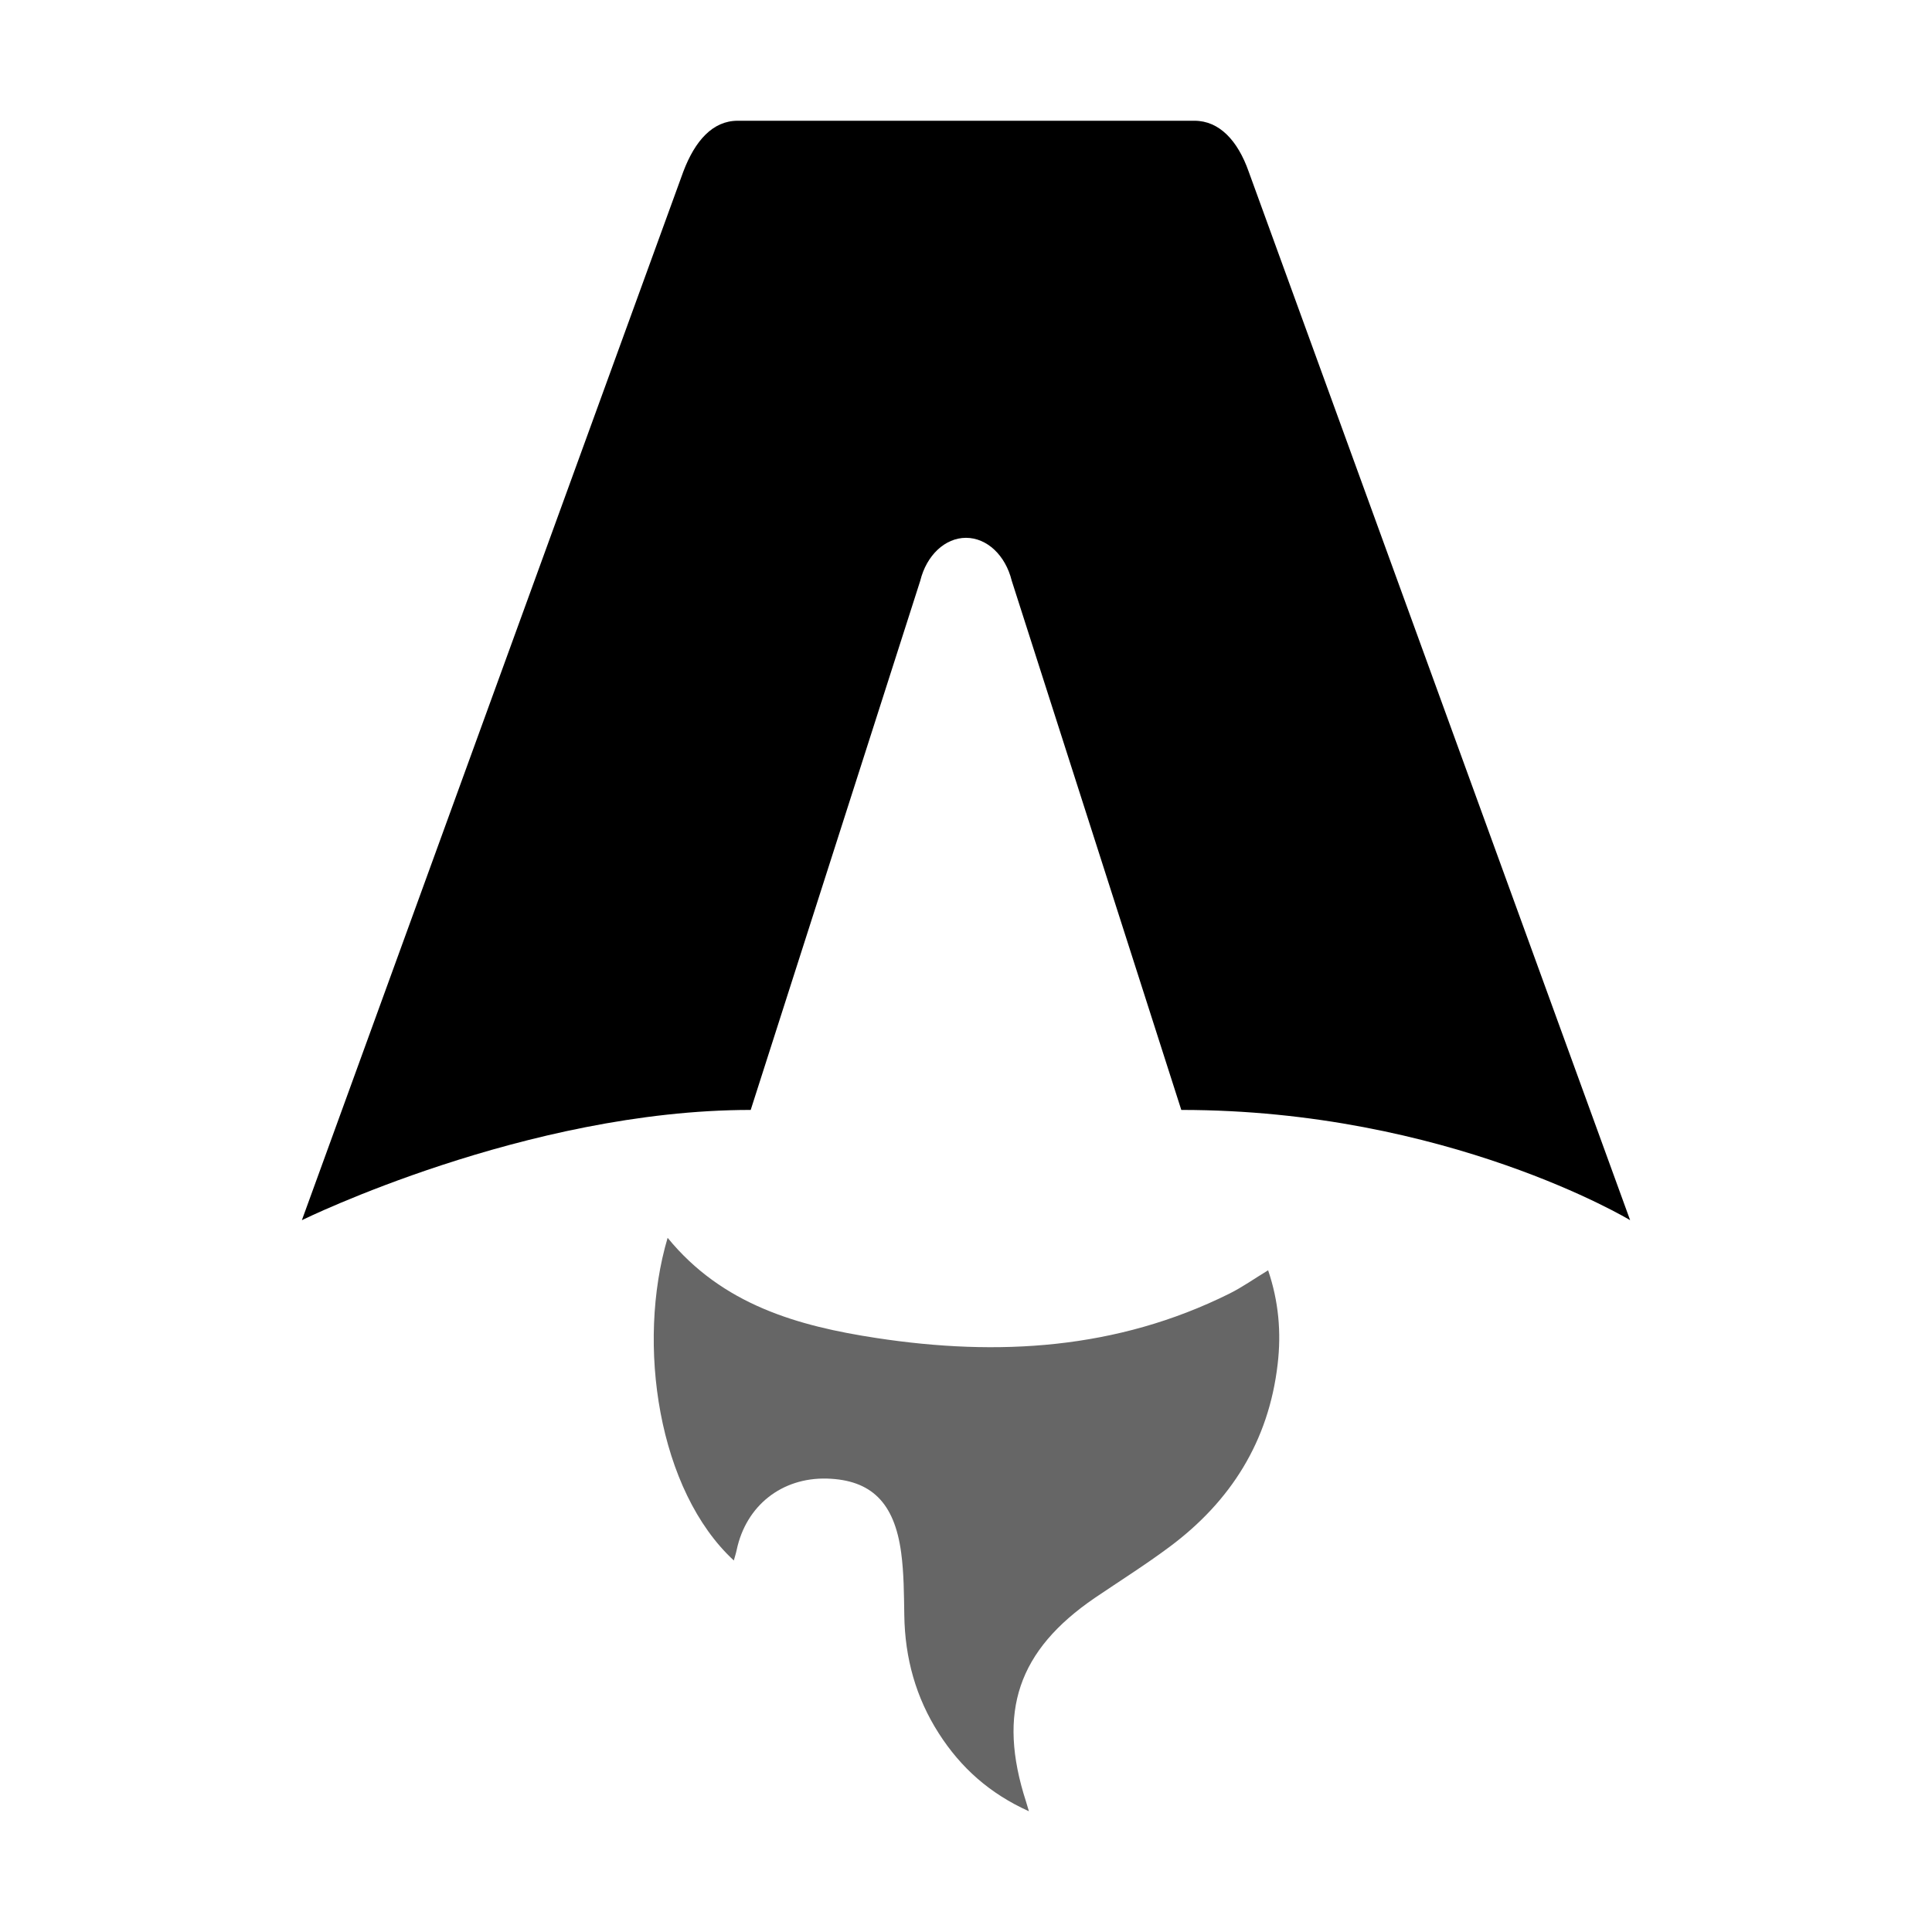
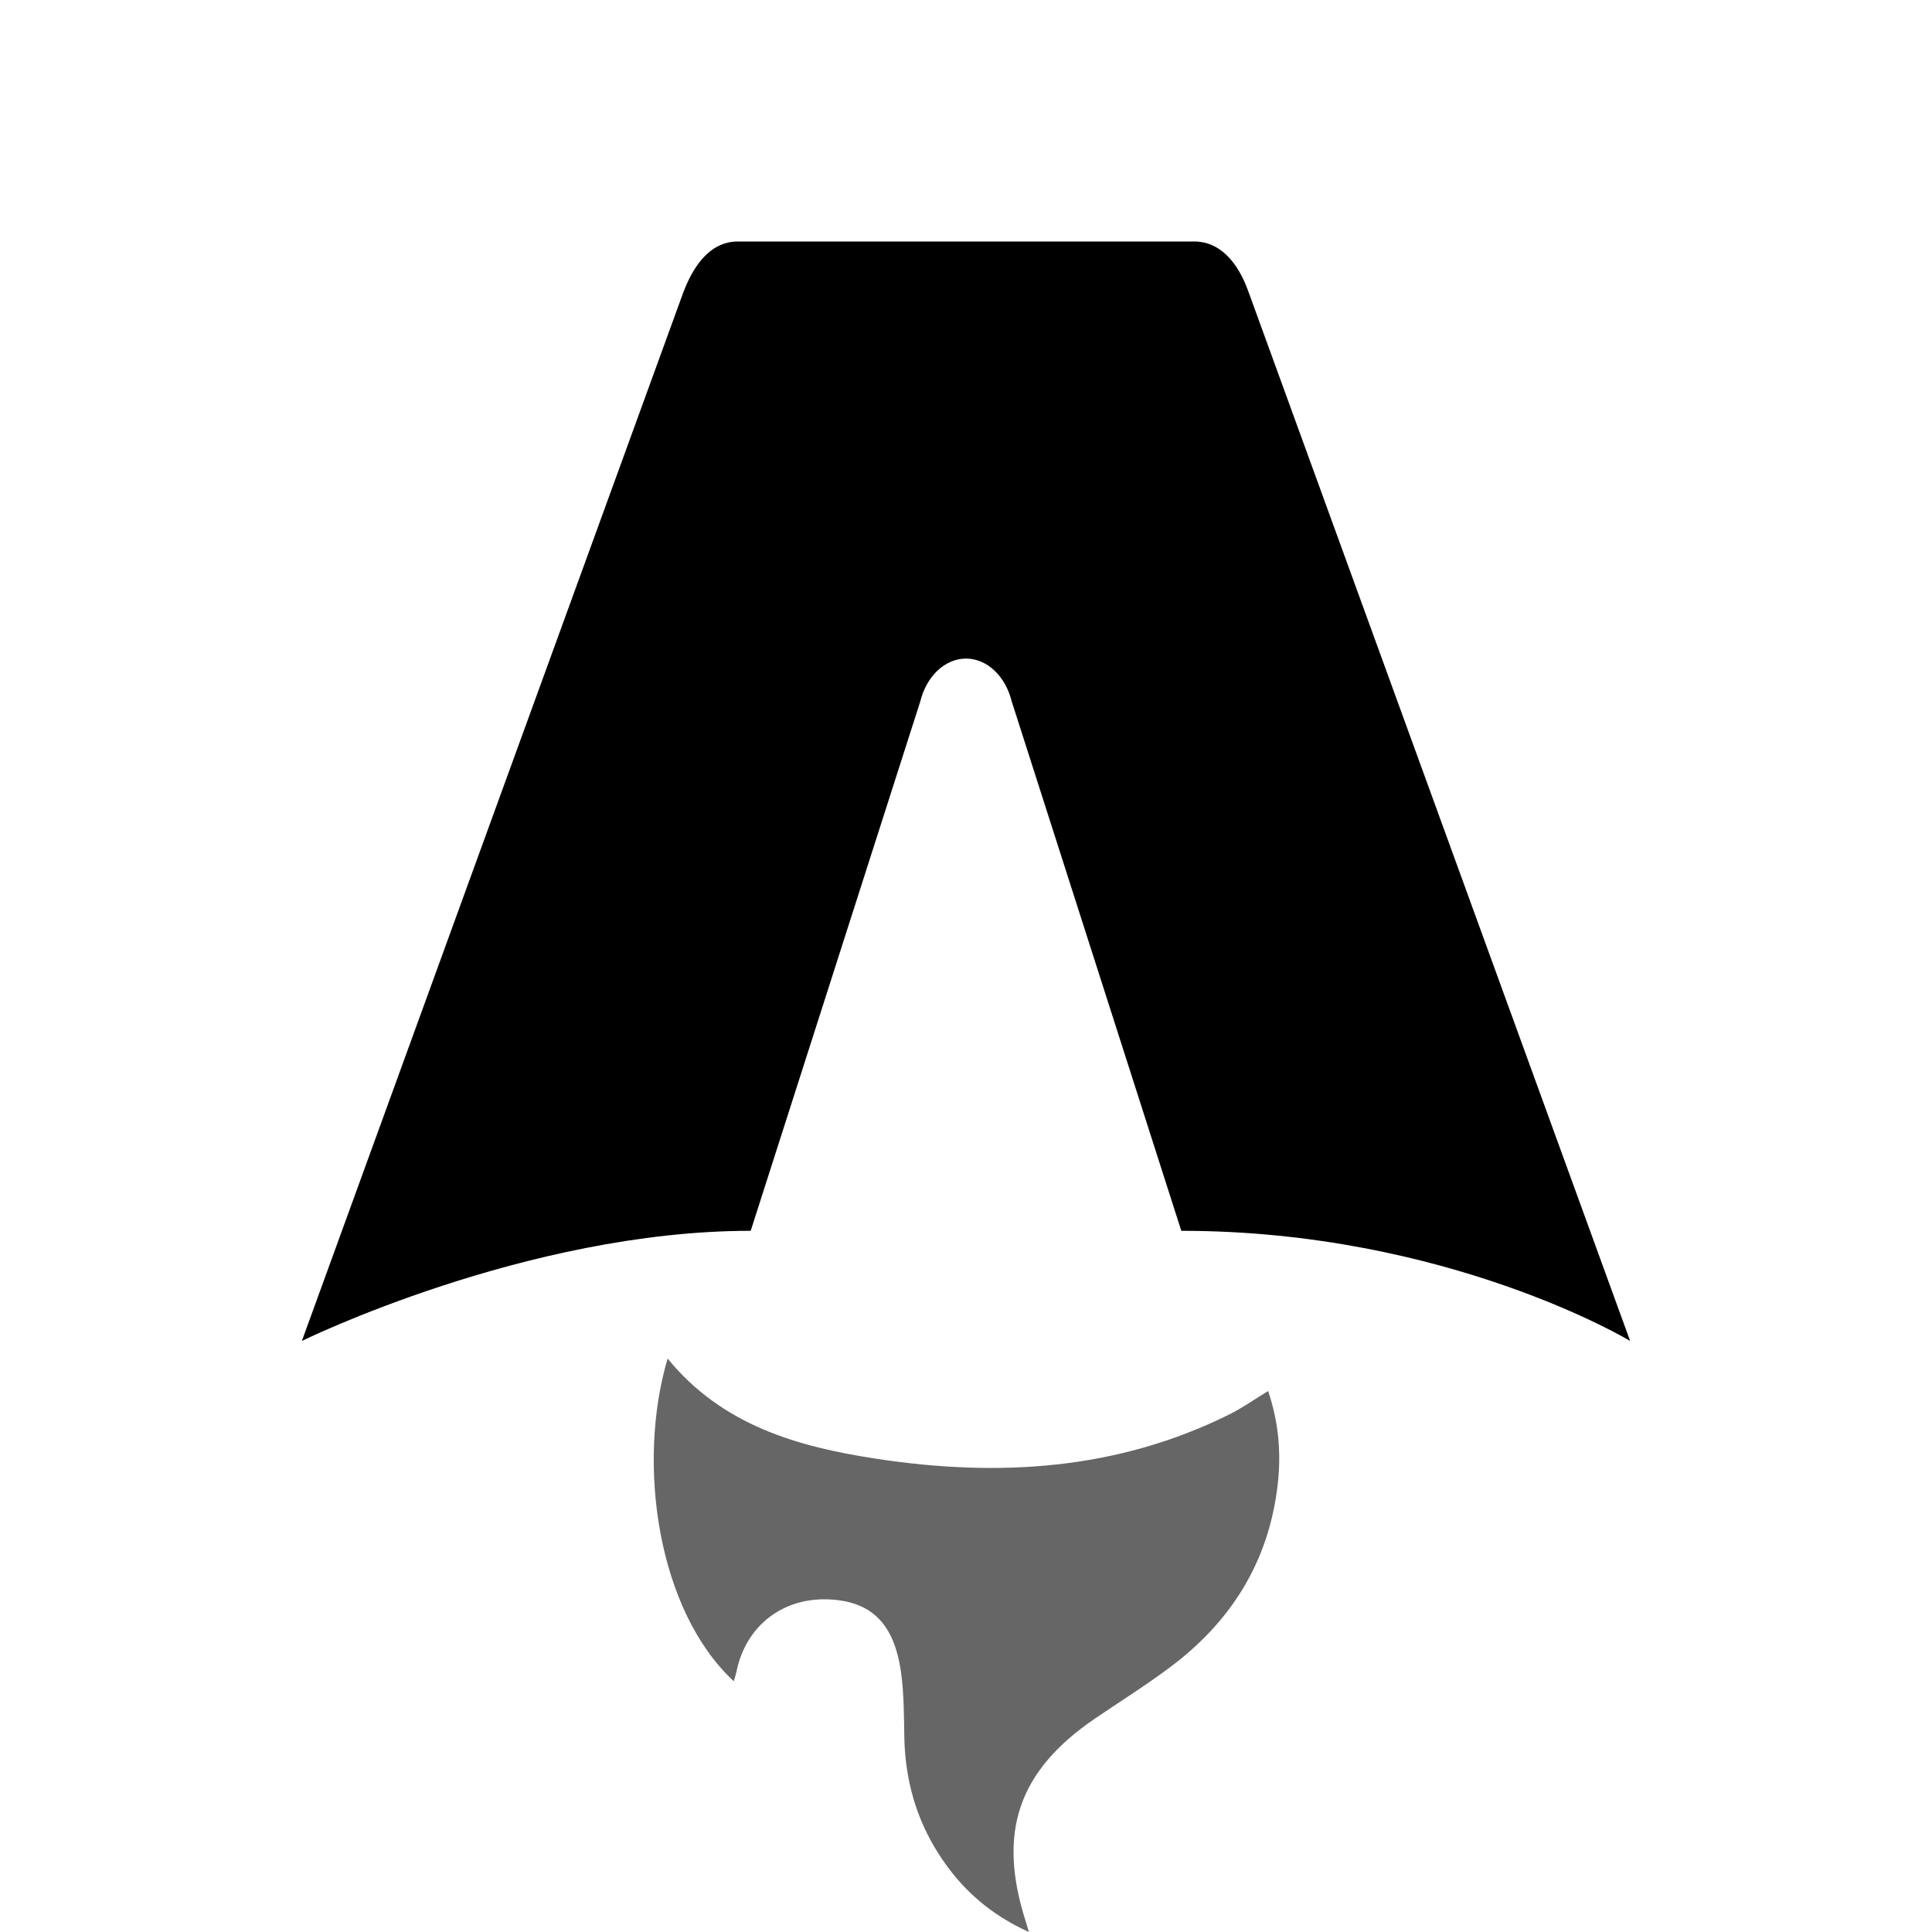
<svg xmlns="http://www.w3.org/2000/svg" width="16" height="16" viewBox="0 0 16 16" fill="none">
-   <path opacity="0.6" d="M6.078 12.924C5.451 12.346 5.268 11.132 5.529 10.251C5.982 10.806 6.609 10.982 7.259 11.081C8.263 11.234 9.248 11.177 10.18 10.714C10.287 10.661 10.385 10.591 10.502 10.52C10.589 10.776 10.612 11.034 10.581 11.297C10.507 11.938 10.191 12.433 9.689 12.808C9.488 12.958 9.275 13.092 9.067 13.233C8.43 13.668 8.257 14.178 8.497 14.92C8.503 14.938 8.508 14.956 8.521 15C8.195 14.853 7.957 14.639 7.776 14.357C7.585 14.06 7.494 13.732 7.489 13.376C7.486 13.203 7.486 13.029 7.463 12.858C7.407 12.442 7.214 12.256 6.849 12.245C6.475 12.235 6.179 12.468 6.101 12.835C6.095 12.864 6.086 12.891 6.077 12.924L6.078 12.924Z" fill="black" />
-   <path d="M2.5 10.105C2.5 10.105 4.356 9.192 6.217 9.192L7.621 4.81C7.673 4.598 7.827 4.454 8 4.454C8.173 4.454 8.327 4.598 8.379 4.81L9.783 9.192C11.987 9.192 13.5 10.105 13.5 10.105C13.5 10.105 10.347 1.439 10.341 1.421C10.251 1.165 10.098 1 9.892 1H6.109C5.903 1 5.756 1.165 5.659 1.421C5.652 1.438 2.5 10.105 2.5 10.105Z" fill="black" />
+   <path id="bg" opacity="0.6" d="M6.078 13.924C5.451 13.346 5.268 12.132 5.529 11.251C5.982 11.806 6.609 11.982 7.259 12.081C8.263 12.234 9.248 12.177 10.18 11.714C10.287 11.661 10.385 11.591 10.502 11.52C10.589 11.776 10.612 12.034 10.581 12.297C10.507 12.938 10.191 13.433 9.689 13.808C9.488 13.958 9.275 14.092 9.067 14.233C8.43 14.668 8.257 15.178 8.497 15.92C8.503 15.938 8.508 15.956 8.521 16C8.195 15.853 7.957 15.639 7.776 15.357C7.585 15.06 7.494 14.732 7.489 14.376C7.486 14.203 7.486 14.029 7.463 13.858C7.407 13.442 7.214 13.256 6.849 13.245C6.475 13.235 6.179 13.468 6.101 13.835C6.095 13.864 6.086 13.891 6.077 13.924L6.078 13.924Z" fill="black" class="bg" />
+   <path id="fg" d="M2.5 11.105C2.5 11.105 4.356 10.193 6.217 10.193L7.621 5.81C7.673 5.598 7.827 5.454 8 5.454C8.173 5.454 8.327 5.598 8.379 5.81L9.783 10.193C11.987 10.193 13.5 11.105 13.5 11.105C13.5 11.105 10.347 2.439 10.341 2.421C10.251 2.165 10.098 2 9.892 2H6.109C5.903 2 5.756 2.165 5.659 2.421C5.652 2.438 2.5 11.105 2.5 11.105Z" fill="black" class="fg" />
</svg>
